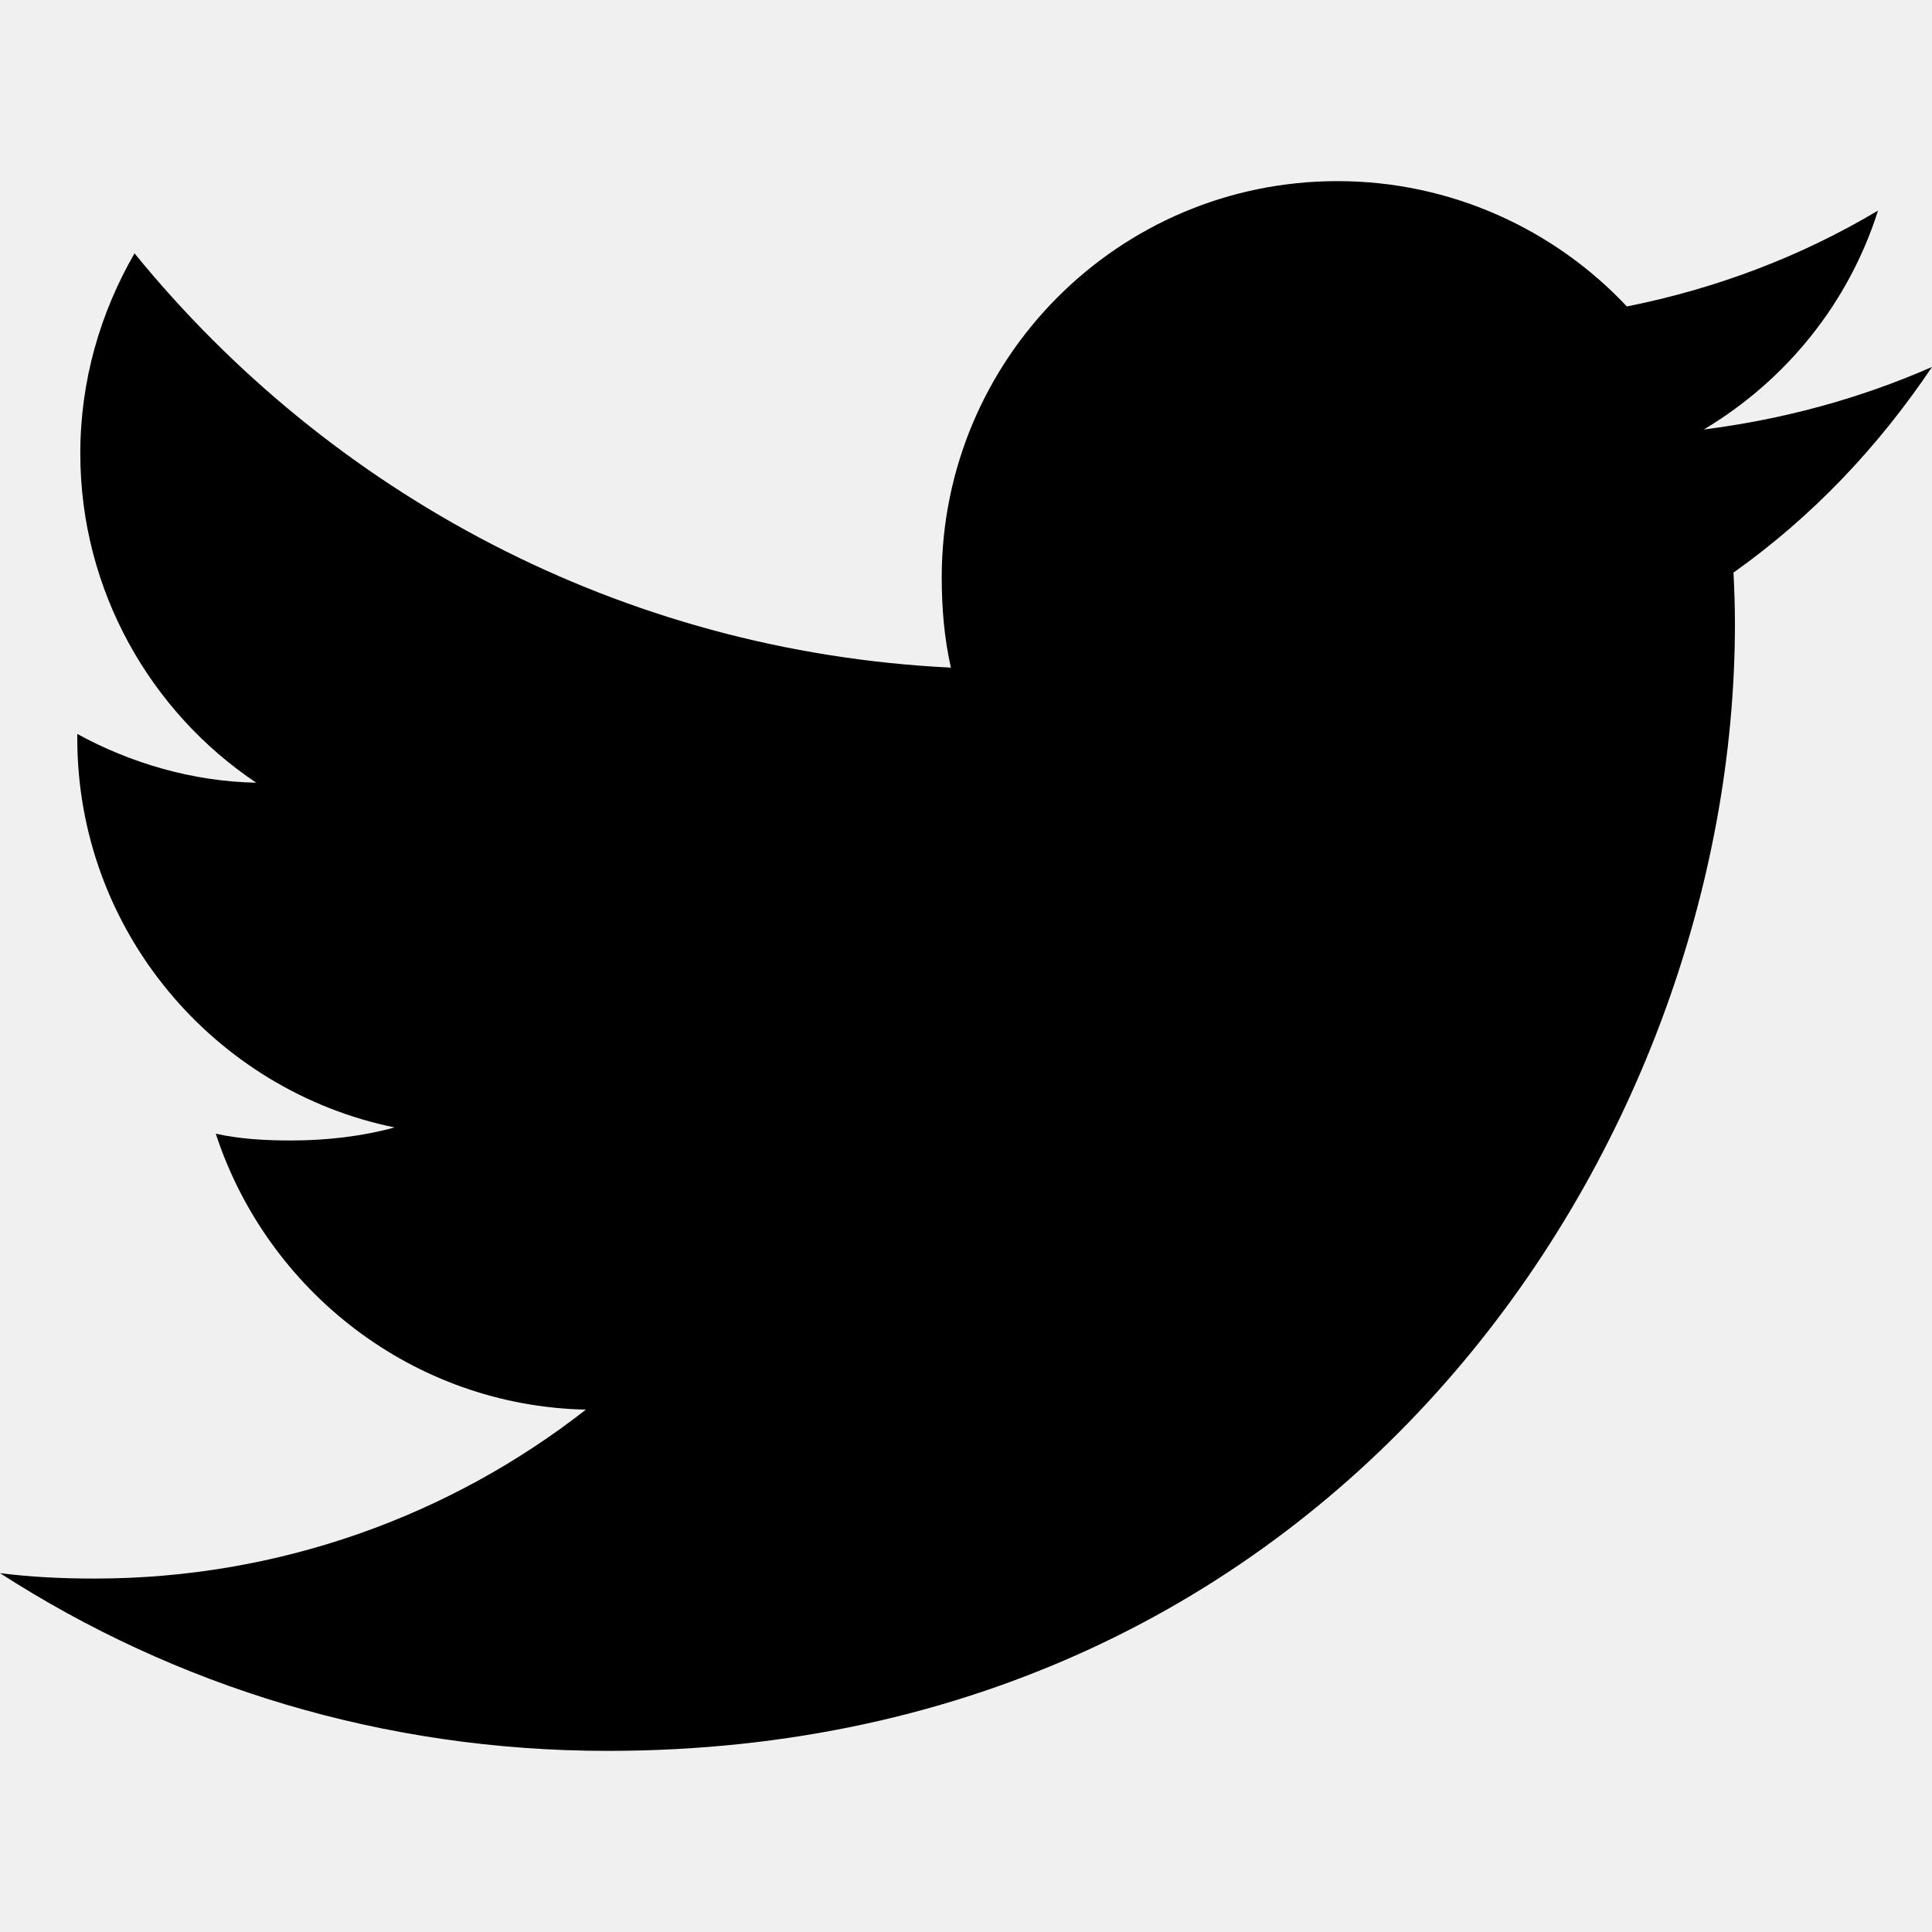
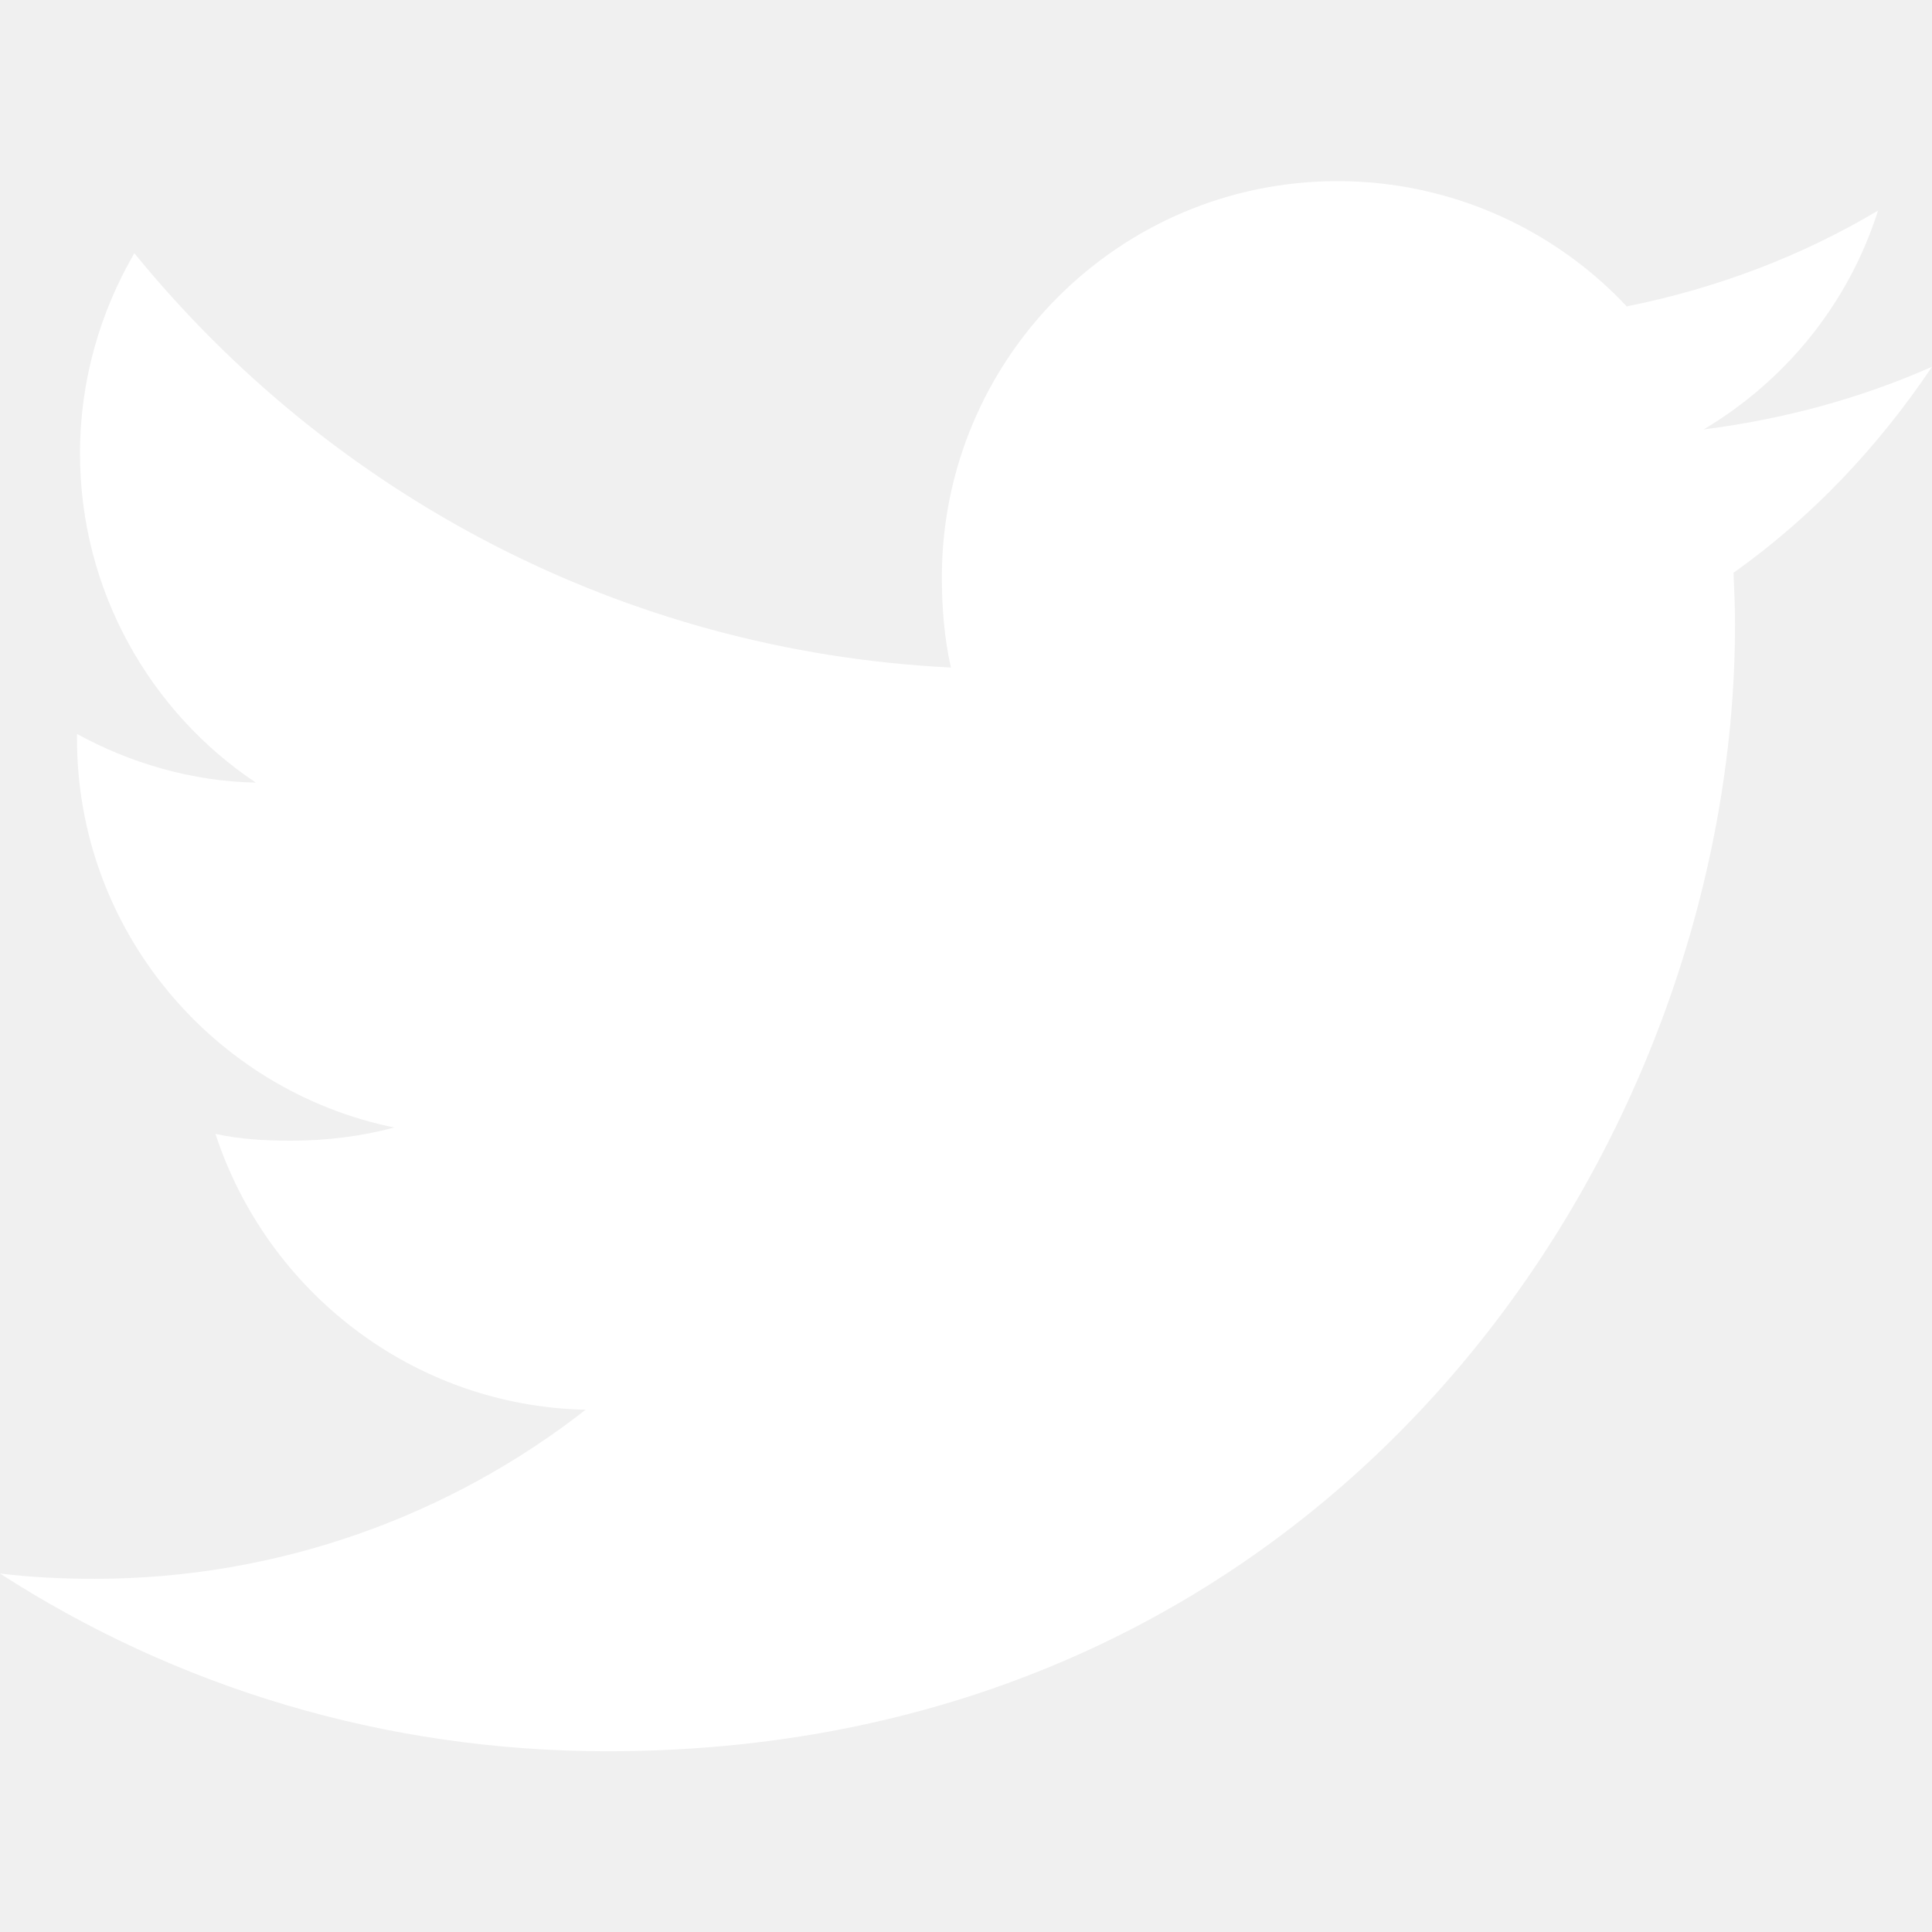
<svg xmlns="http://www.w3.org/2000/svg" version="1.1" id="Capa_1" x="0px" y="0px" viewBox="0 0 512 512" style="enable-background:new 0 0 512 512;" xml:space="preserve">
+   <style type="text/css">
+ 	.st0{fill:#FFFFFF;}
+ </style>
  <g>
    <g>
-       <path d="M512,97.248c-19.04,8.352-39.328,13.888-60.48,16.576c21.76-12.992,38.368-33.408,46.176-58.016    c-20.288,12.096-42.688,20.64-66.56,25.408C411.872,60.704,384.416,48,354.464,48c-58.112,0-104.896,47.168-104.896,104.992    c0,8.32,0.704,16.32,2.432,23.936c-87.264-4.256-164.48-46.08-216.352-109.792c-9.056,15.712-14.368,33.696-14.368,53.056    c0,36.352,18.72,68.576,46.624,87.232c-16.864-0.32-33.408-5.216-47.424-12.928c0,0.32,0,0.736,0,1.152    c0,51.008,36.384,93.376,84.096,103.136c-8.544,2.336-17.856,3.456-27.52,3.456c-6.72,0-13.504-0.384-19.872-1.792    c13.6,41.568,52.192,72.128,98.08,73.12c-35.712,27.936-81.056,44.768-130.144,44.768c-8.608,0-16.864-0.384-25.12-1.44    C46.496,446.88,101.6,464,161.024,464c193.152,0,298.752-160,298.752-298.688c0-4.64-0.16-9.12-0.384-13.568    C480.224,136.96,497.728,118.496,512,97.248z" />
+       <path class="st0" d="M512,97.2c-19,8.4-39.3,13.9-60.5,16.6c21.8-13,38.4-33.4,46.2-58c-20.3,12.1-42.7,20.6-66.6,25.4    C411.9,60.7,384.4,48,354.5,48c-58.1,0-104.9,47.2-104.9,105c0,8.3,0.7,16.3,2.4,23.9c-87.3-4.3-164.5-46.1-216.4-109.8    c-9.1,15.7-14.4,33.7-14.4,53.1c0,36.4,18.7,68.6,46.6,87.2c-16.9-0.3-33.4-5.2-47.4-12.9c0,0.3,0,0.7,0,1.2    c0,51,36.4,93.4,84.1,103.1c-8.5,2.3-17.9,3.5-27.5,3.5c-6.7,0-13.5-0.4-19.9-1.8c13.6,41.6,52.2,72.1,98.1,73.1    c-35.7,27.9-81.1,44.8-130.1,44.8c-8.6,0-16.9-0.4-25.1-1.4c46.5,30,101.6,47.1,161,47.1c193.2,0,298.8-160,298.8-298.7    c0-4.6-0.2-9.1-0.4-13.6C480.2,137,497.7,118.5,512,97.2z" />
    </g>
  </g>
-   <g>
- </g>
-   <g>
- </g>
-   <g>
- </g>
-   <g>
- </g>
-   <g>
- </g>
-   <g>
- </g>
-   <g>
- </g>
-   <g>
- </g>
-   <g>
- </g>
-   <g>
- </g>
-   <g>
- </g>
-   <g>
- </g>
-   <g>
- </g>
-   <g>
- </g>
-   <g>
- </g>
</svg>
